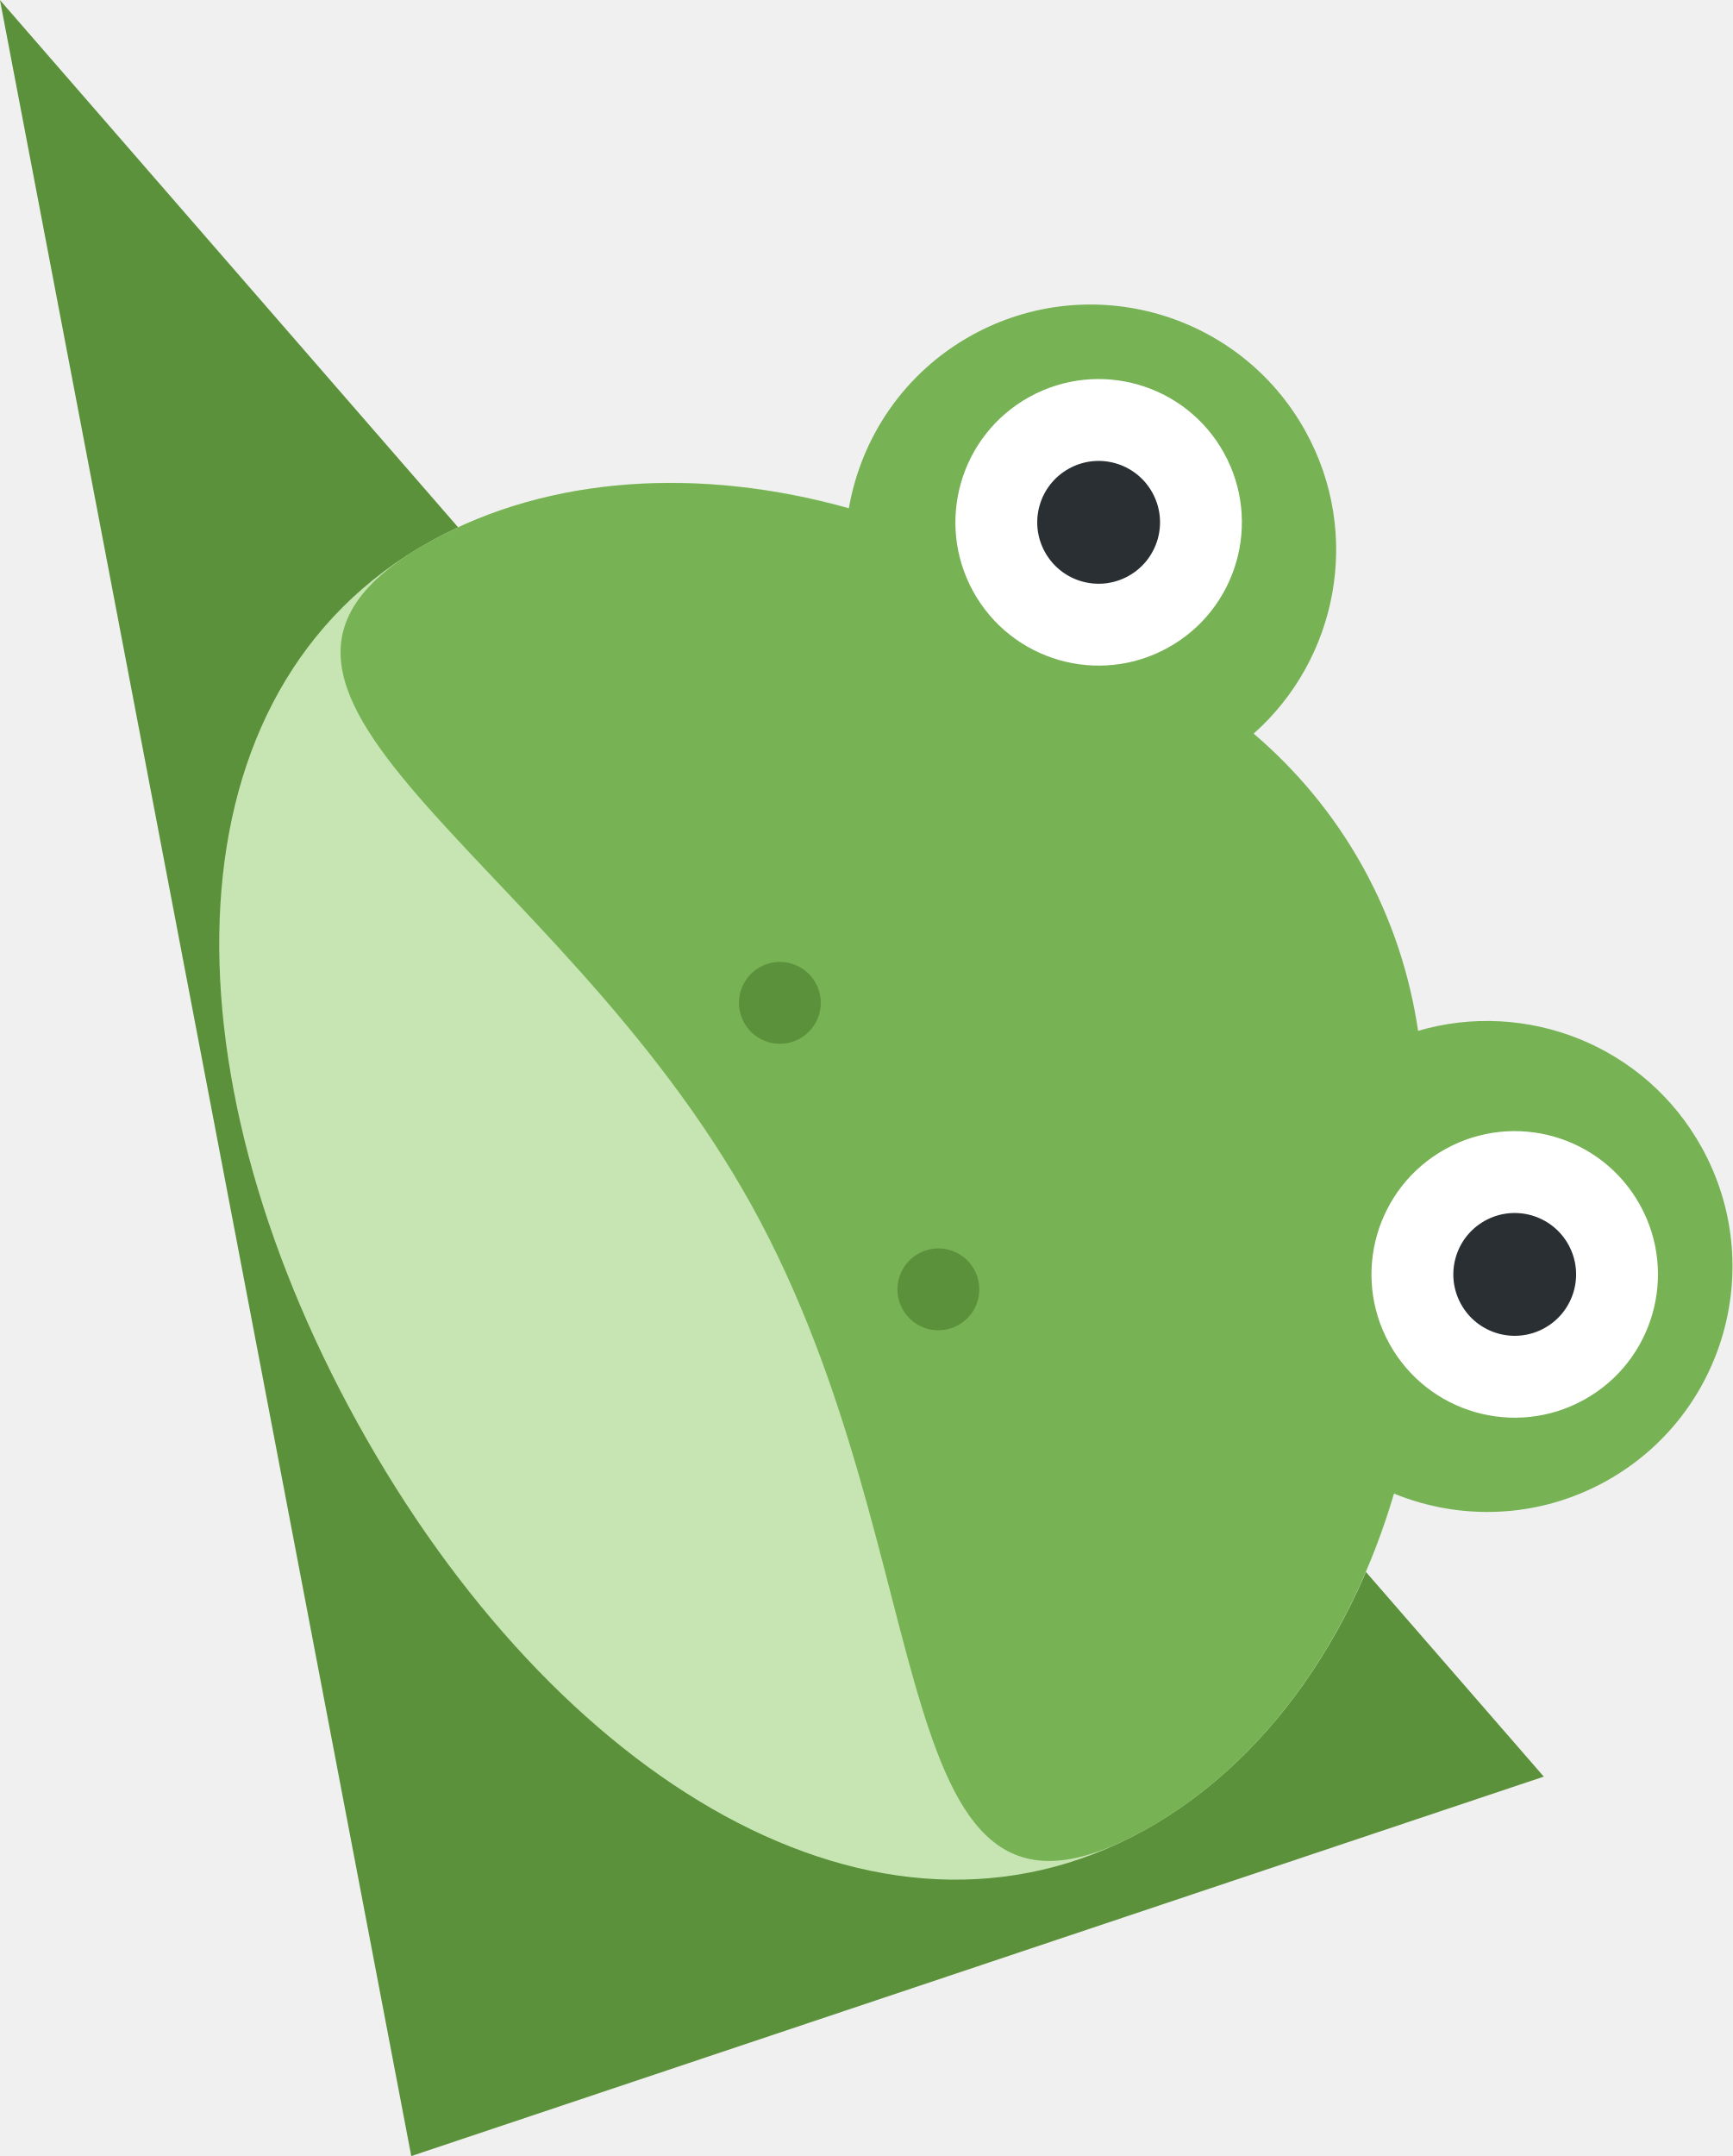
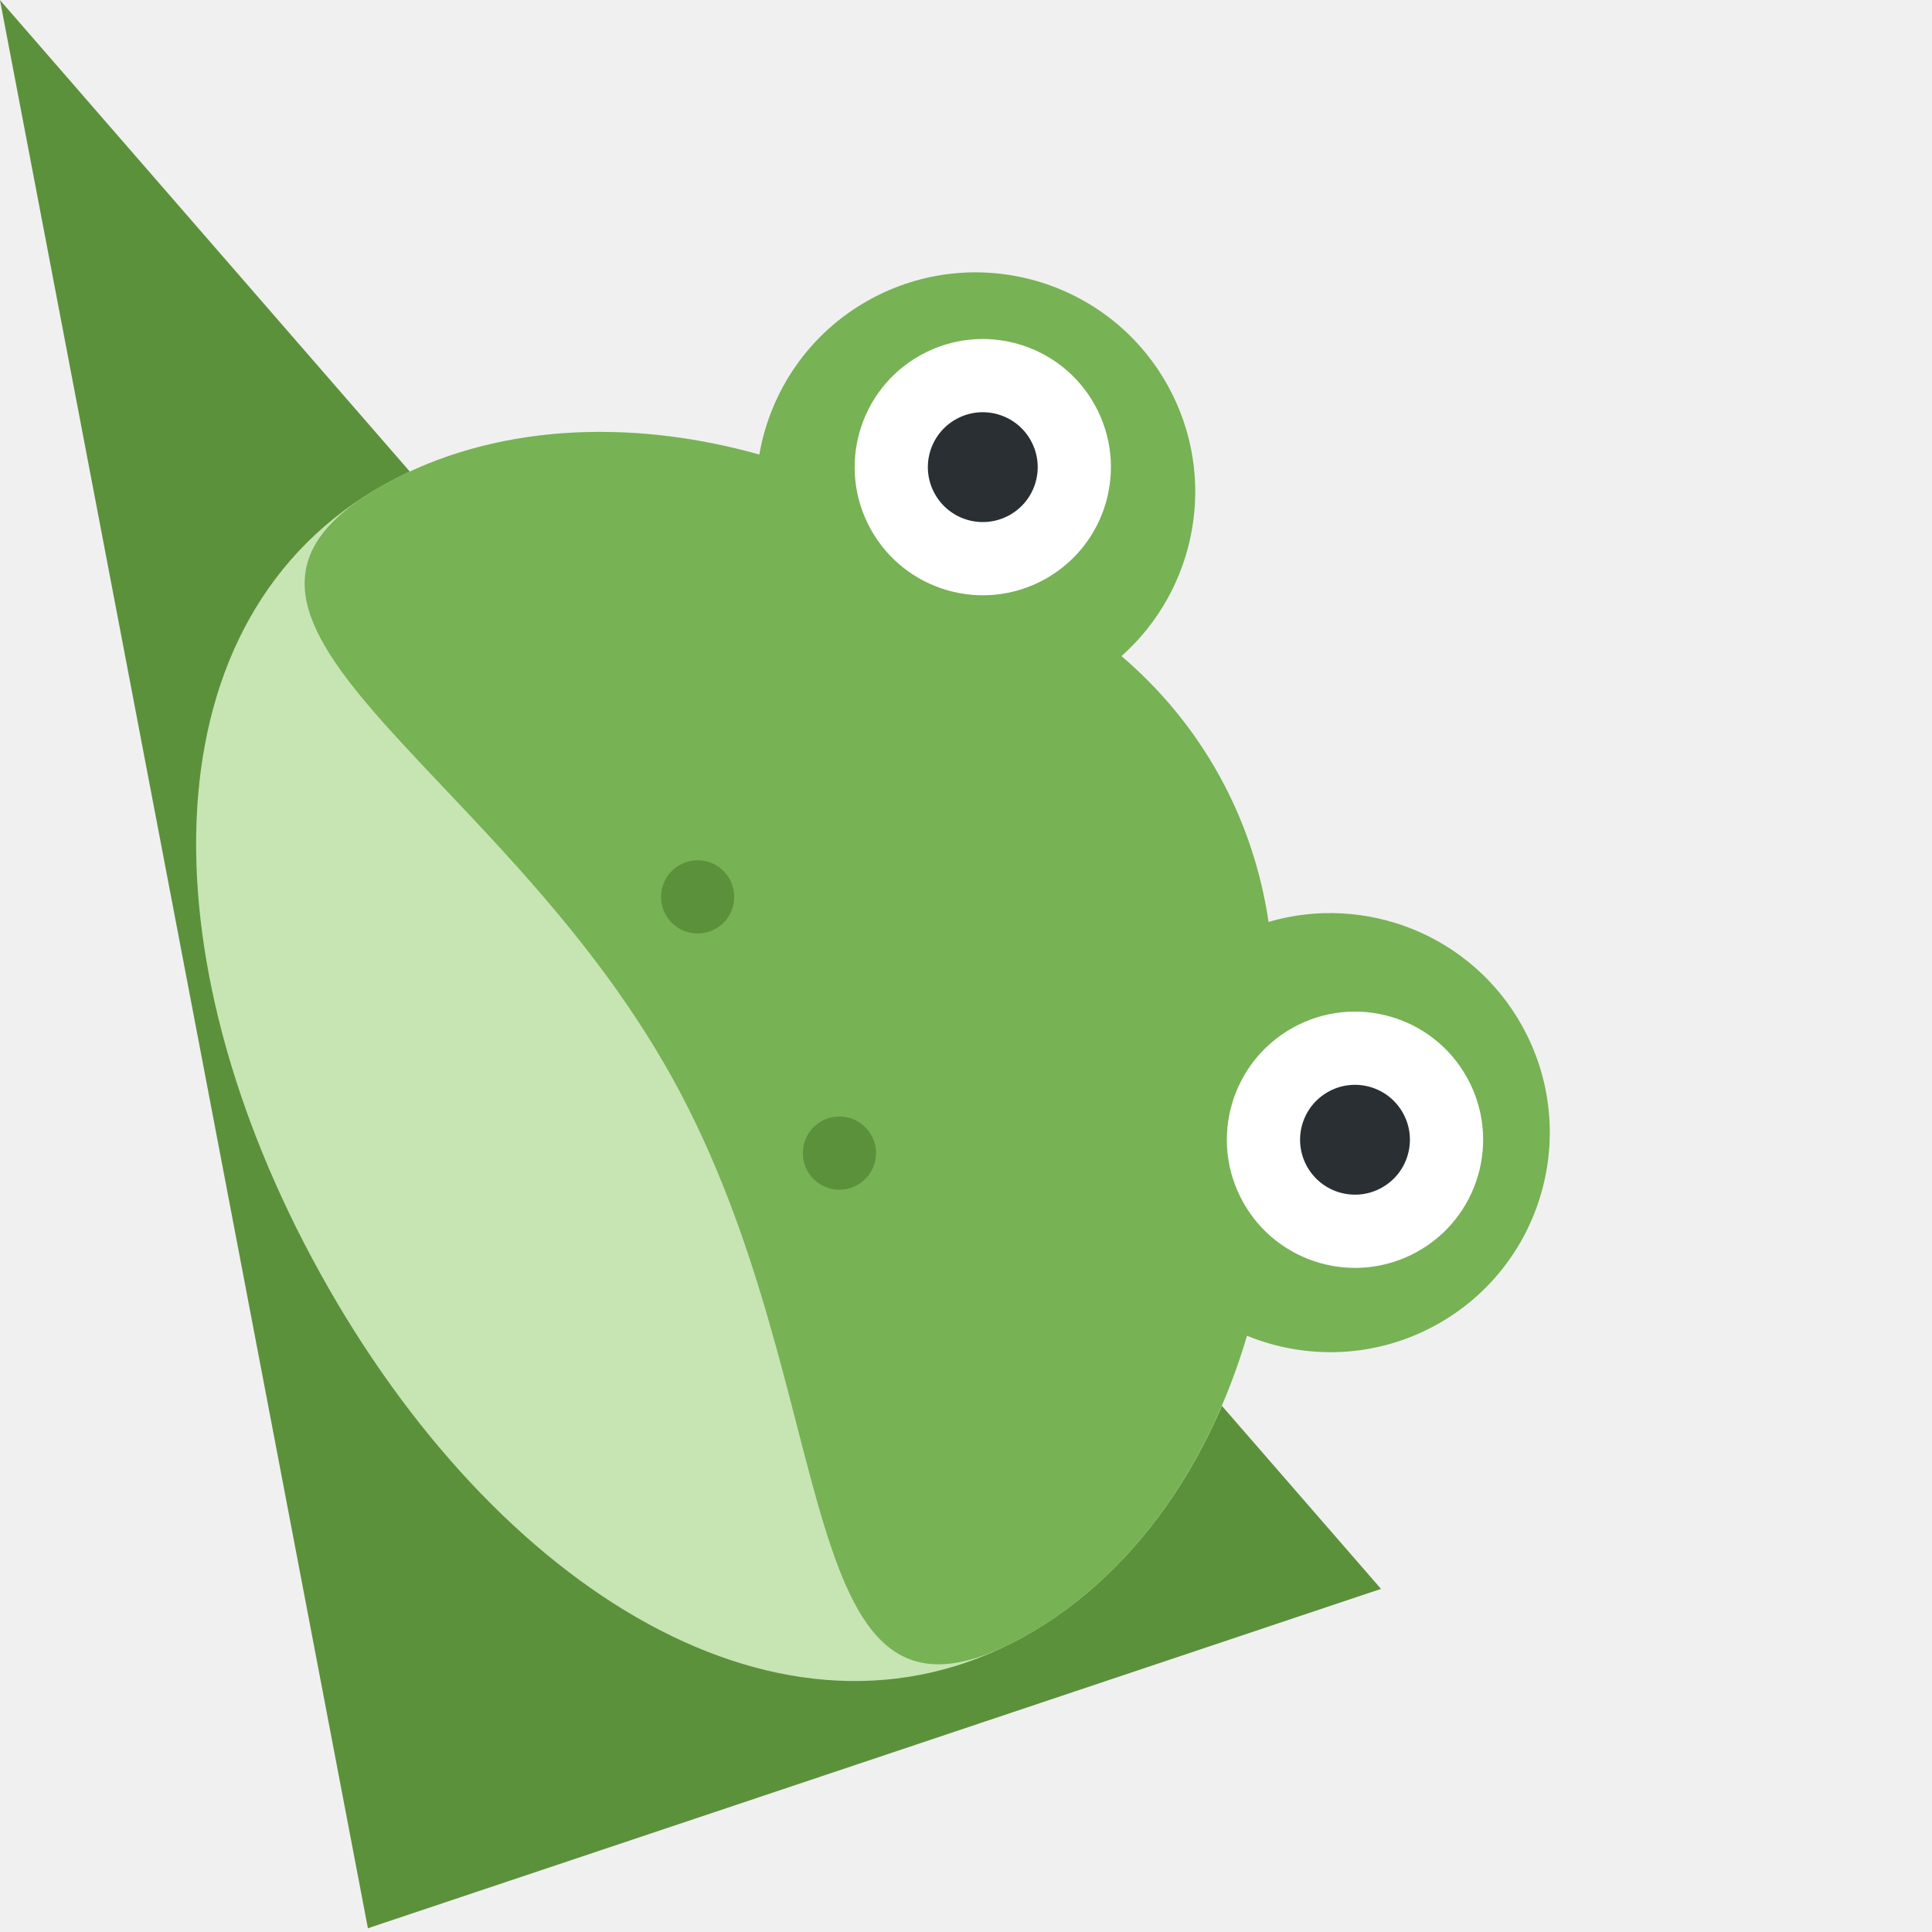
- <svg xmlns="http://www.w3.org/2000/svg" viewBox="0 0 36.098 44.911" xml:space="preserve" version="1.1" id="svg2" width="36.098" height="44.911">
+ <svg xmlns="http://www.w3.org/2000/svg" viewBox="0 0 45 45" xml:space="preserve" version="1.1" id="svg2" width="45" height="45">
  <defs id="defs6">
    <clipPath id="clipPath16" clipPathUnits="userSpaceOnUse">
      <path id="path18" d="M 0,36 H 36 V 0 H 0 Z" />
    </clipPath>
  </defs>
  <path id="path28" d="m 11.73,19.045 3.494,2.432 3.494,2.432 -3.853,1.81 -3.853,1.81 0.359,-4.242 z" transform="matrix(-2.98637,-5.456863,2.528619,-1.393481,-4.55835,135.4603)" style="fill:#5c913b;fill-opacity:1" />
  <g transform="matrix(0.4128266,0.7460101,0.7460101,-0.4128266,-1.46649,17.05111)" id="g10">
    <g id="g12">
      <g clip-path="url(#clipPath16)" id="g14">
        <g transform="translate(36,14)" id="g20">
          <path id="path22" style="fill:#c6e5b3;fill-opacity:1;fill-rule:nonzero;stroke:none" d="m 0,0 c 0,-7.456 -8.059,-12 -18,-12 -9.941,0 -18,4.544 -18,12 0,7.456 8.059,15 18,15 C -8.059,15 0,7.456 0,0" />
        </g>
        <g transform="translate(31.7549,23.3242)" id="g24">
          <path id="path26" style="fill:#77b255;fill-opacity:1;fill-rule:nonzero;stroke:none" d="m 0,0 c 1.368,1.1 2.245,2.785 2.245,4.676 0,3.313 -2.686,6 -6,6 -2.861,0 -5.25,-2.005 -5.85,-4.685 -1.289,0.483 -2.684,0.758 -4.15,0.758 -1.465,0 -2.861,-0.275 -4.149,-0.758 -0.601,2.68 -2.99,4.685 -5.851,4.685 -3.313,0 -6,-2.687 -6,-6 0,-1.891 0.878,-3.576 2.245,-4.676 -2.645,-2.68 -4.245,-6.009 -4.245,-9.324 0,-7.456 8.059,-1 18,-1 9.942,0 18,-6.456 18,1 C 4.245,-6.009 2.646,-2.68 0,0" />
        </g>
        <g transform="translate(11,28.5)" id="g28">
          <path id="path30" style="fill:#ffffff;fill-opacity:1;fill-rule:nonzero;stroke:none" d="M 0,0 C 0,-1.933 -1.567,-3.5 -3.5,-3.5 -5.433,-3.5 -7,-1.933 -7,0 -7,1.933 -5.433,3.5 -3.5,3.5 -1.567,3.5 0,1.933 0,0" />
        </g>
        <g transform="translate(9,28.5)" id="g32">
          <path id="path34" style="fill:#292f33;fill-opacity:1;fill-rule:nonzero;stroke:none" d="M 0,0 C 0,-0.829 -0.671,-1.5 -1.5,-1.5 -2.329,-1.5 -3,-0.829 -3,0 -3,0.829 -2.329,1.5 -1.5,1.5 -0.671,1.5 0,0.829 0,0" />
        </g>
        <g transform="translate(32,28.5)" id="g36">
          <path id="path38" style="fill:#ffffff;fill-opacity:1;fill-rule:nonzero;stroke:none" d="M 0,0 C 0,-1.933 -1.566,-3.5 -3.5,-3.5 -5.434,-3.5 -7,-1.933 -7,0 -7,1.933 -5.434,3.5 -3.5,3.5 -1.566,3.5 0,1.933 0,0" />
        </g>
        <g transform="translate(30,28.5)" id="g40">
          <path id="path42" style="fill:#292f33;fill-opacity:1;fill-rule:nonzero;stroke:none" d="M 0,0 C 0,-0.829 -0.672,-1.5 -1.5,-1.5 -2.328,-1.5 -3,-0.829 -3,0 -3,0.829 -2.328,1.5 -1.5,1.5 -0.672,1.5 0,0.829 0,0" />
        </g>
        <g transform="translate(15,16)" id="g44">
          <path id="path46" style="fill:#5c913b;fill-opacity:1;fill-rule:nonzero;stroke:none" d="m 0,0 c 0,-0.553 -0.448,-1 -1,-1 -0.552,0 -1,0.447 -1,1 0,0.553 0.448,1 1,1 0.552,0 1,-0.447 1,-1" />
        </g>
        <g transform="translate(23,16)" id="g48">
          <path id="path50" style="fill:#5c913b;fill-opacity:1;fill-rule:nonzero;stroke:none" d="m 0,0 c 0,-0.553 -0.447,-1 -1,-1 -0.553,0 -1,0.447 -1,1 0,0.553 0.447,1 1,1 0.553,0 1,-0.447 1,-1" />
        </g>
      </g>
    </g>
  </g>
</svg>
